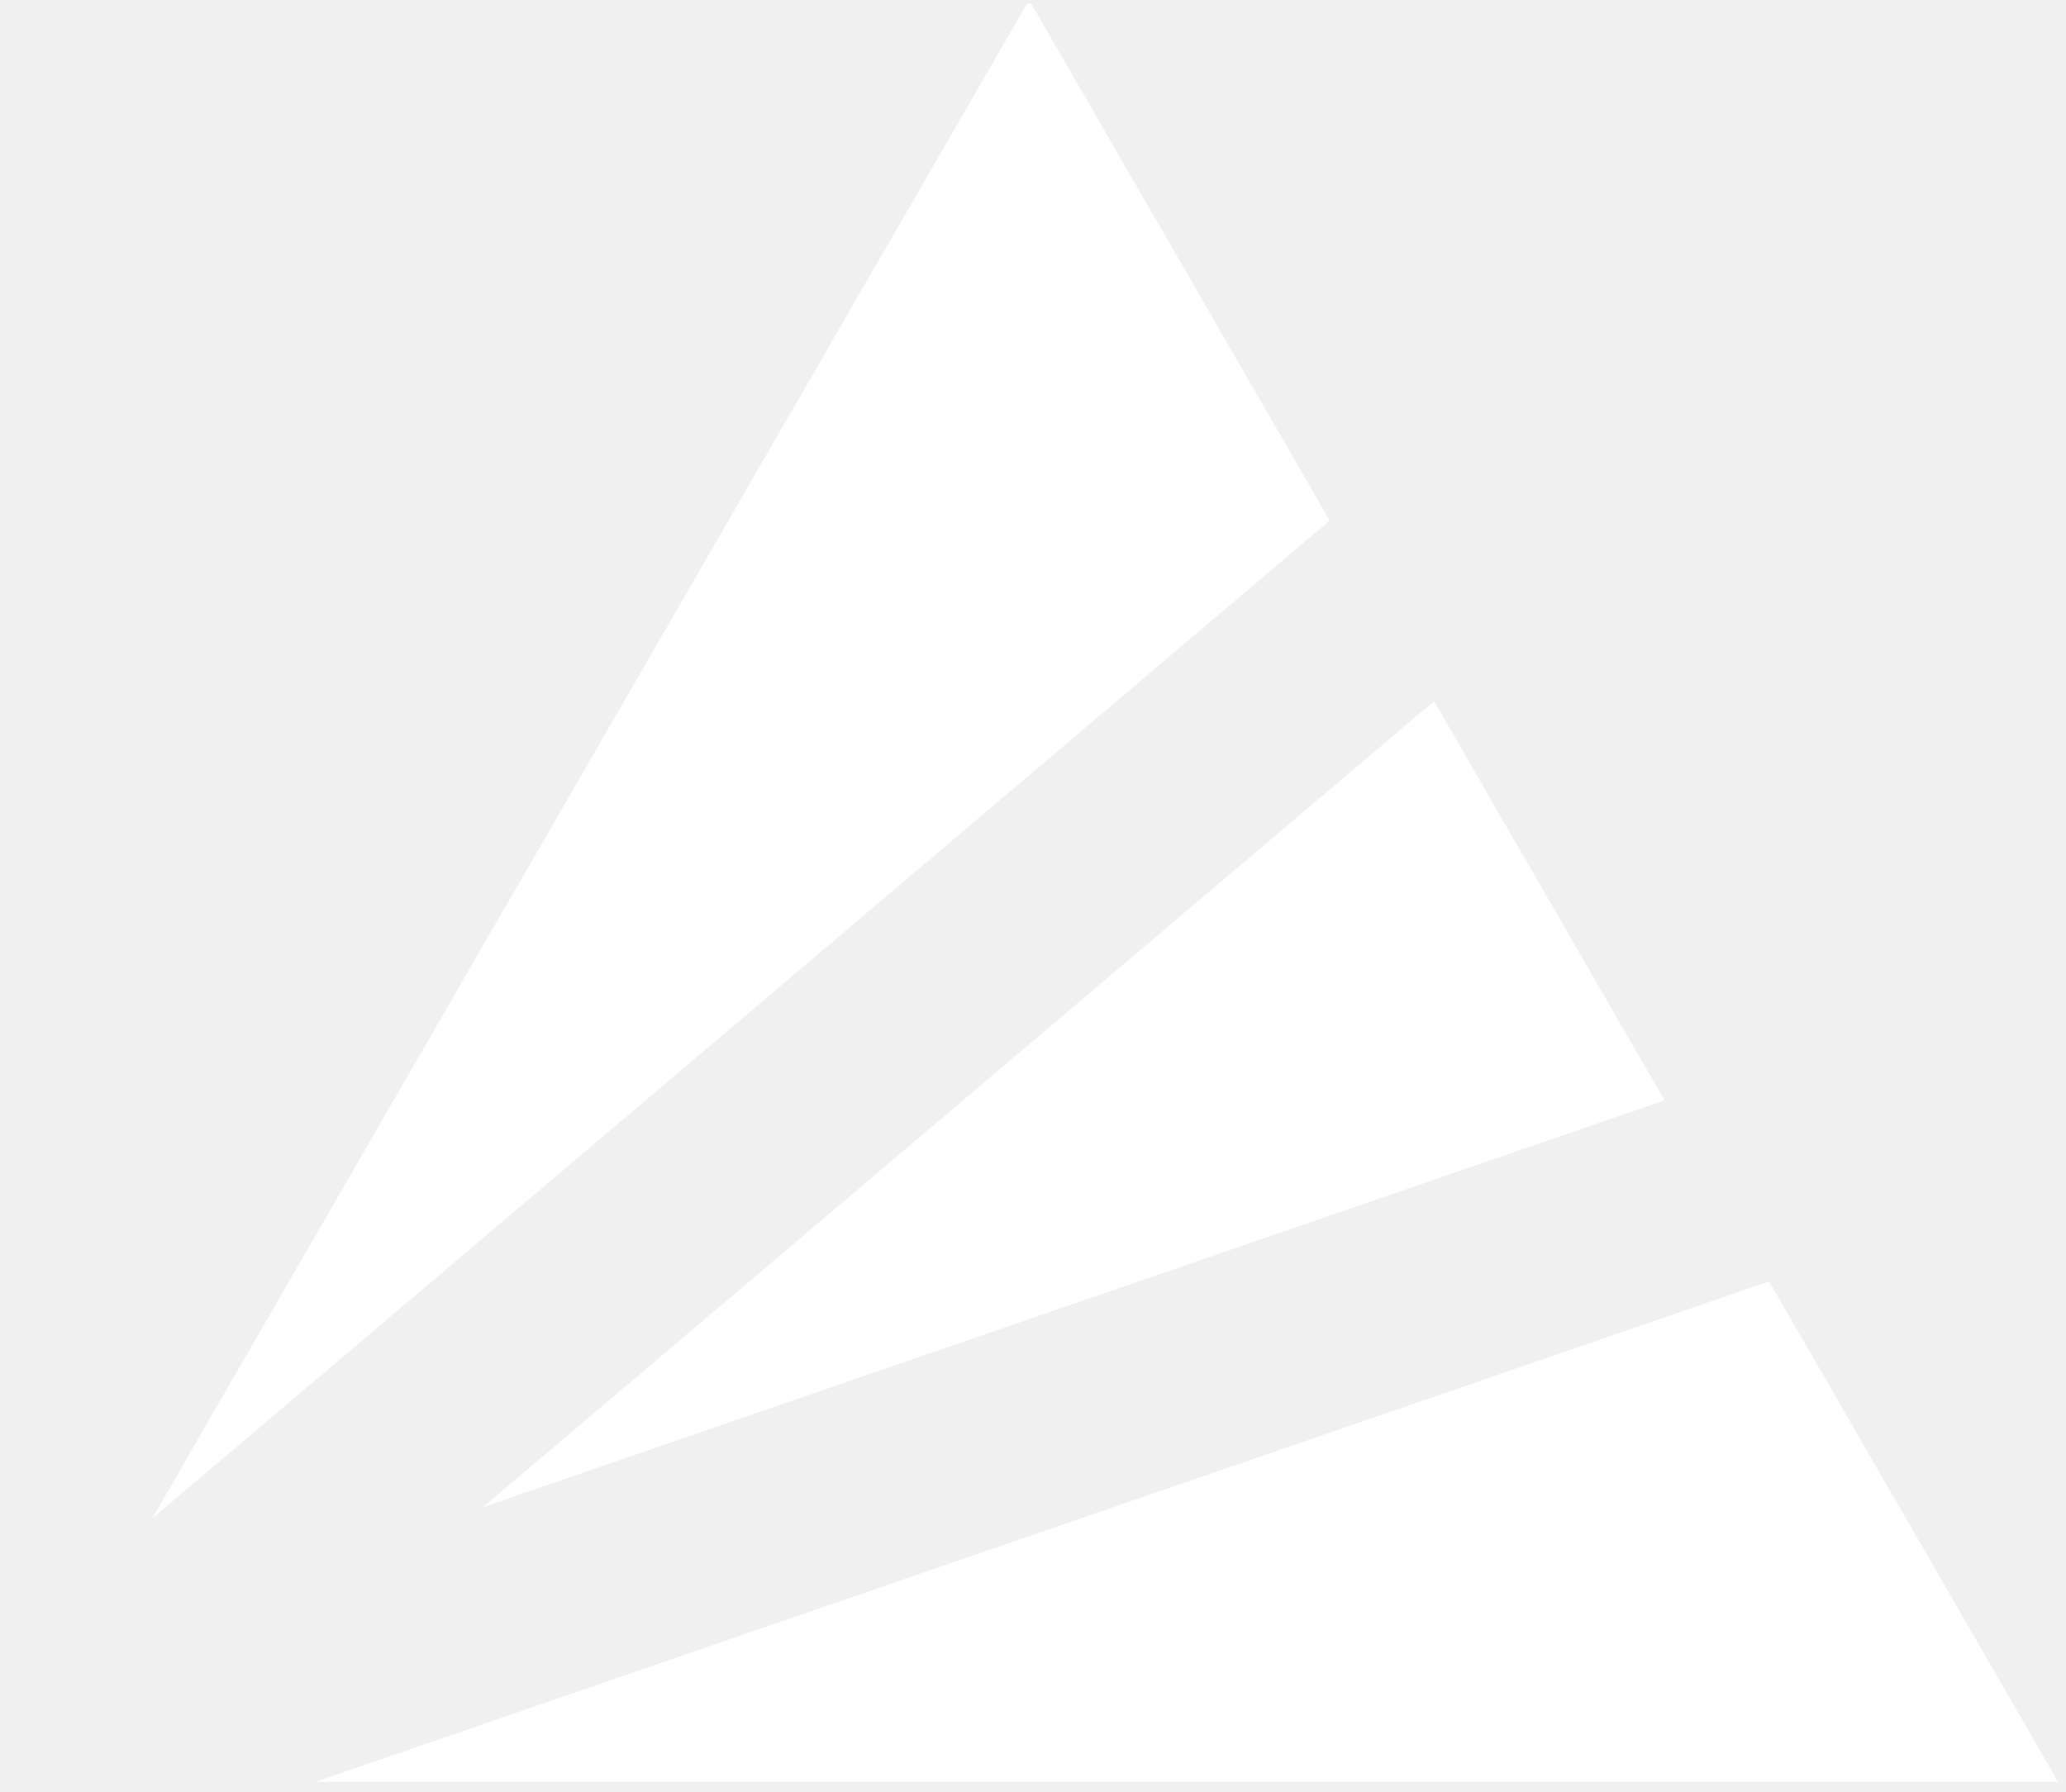
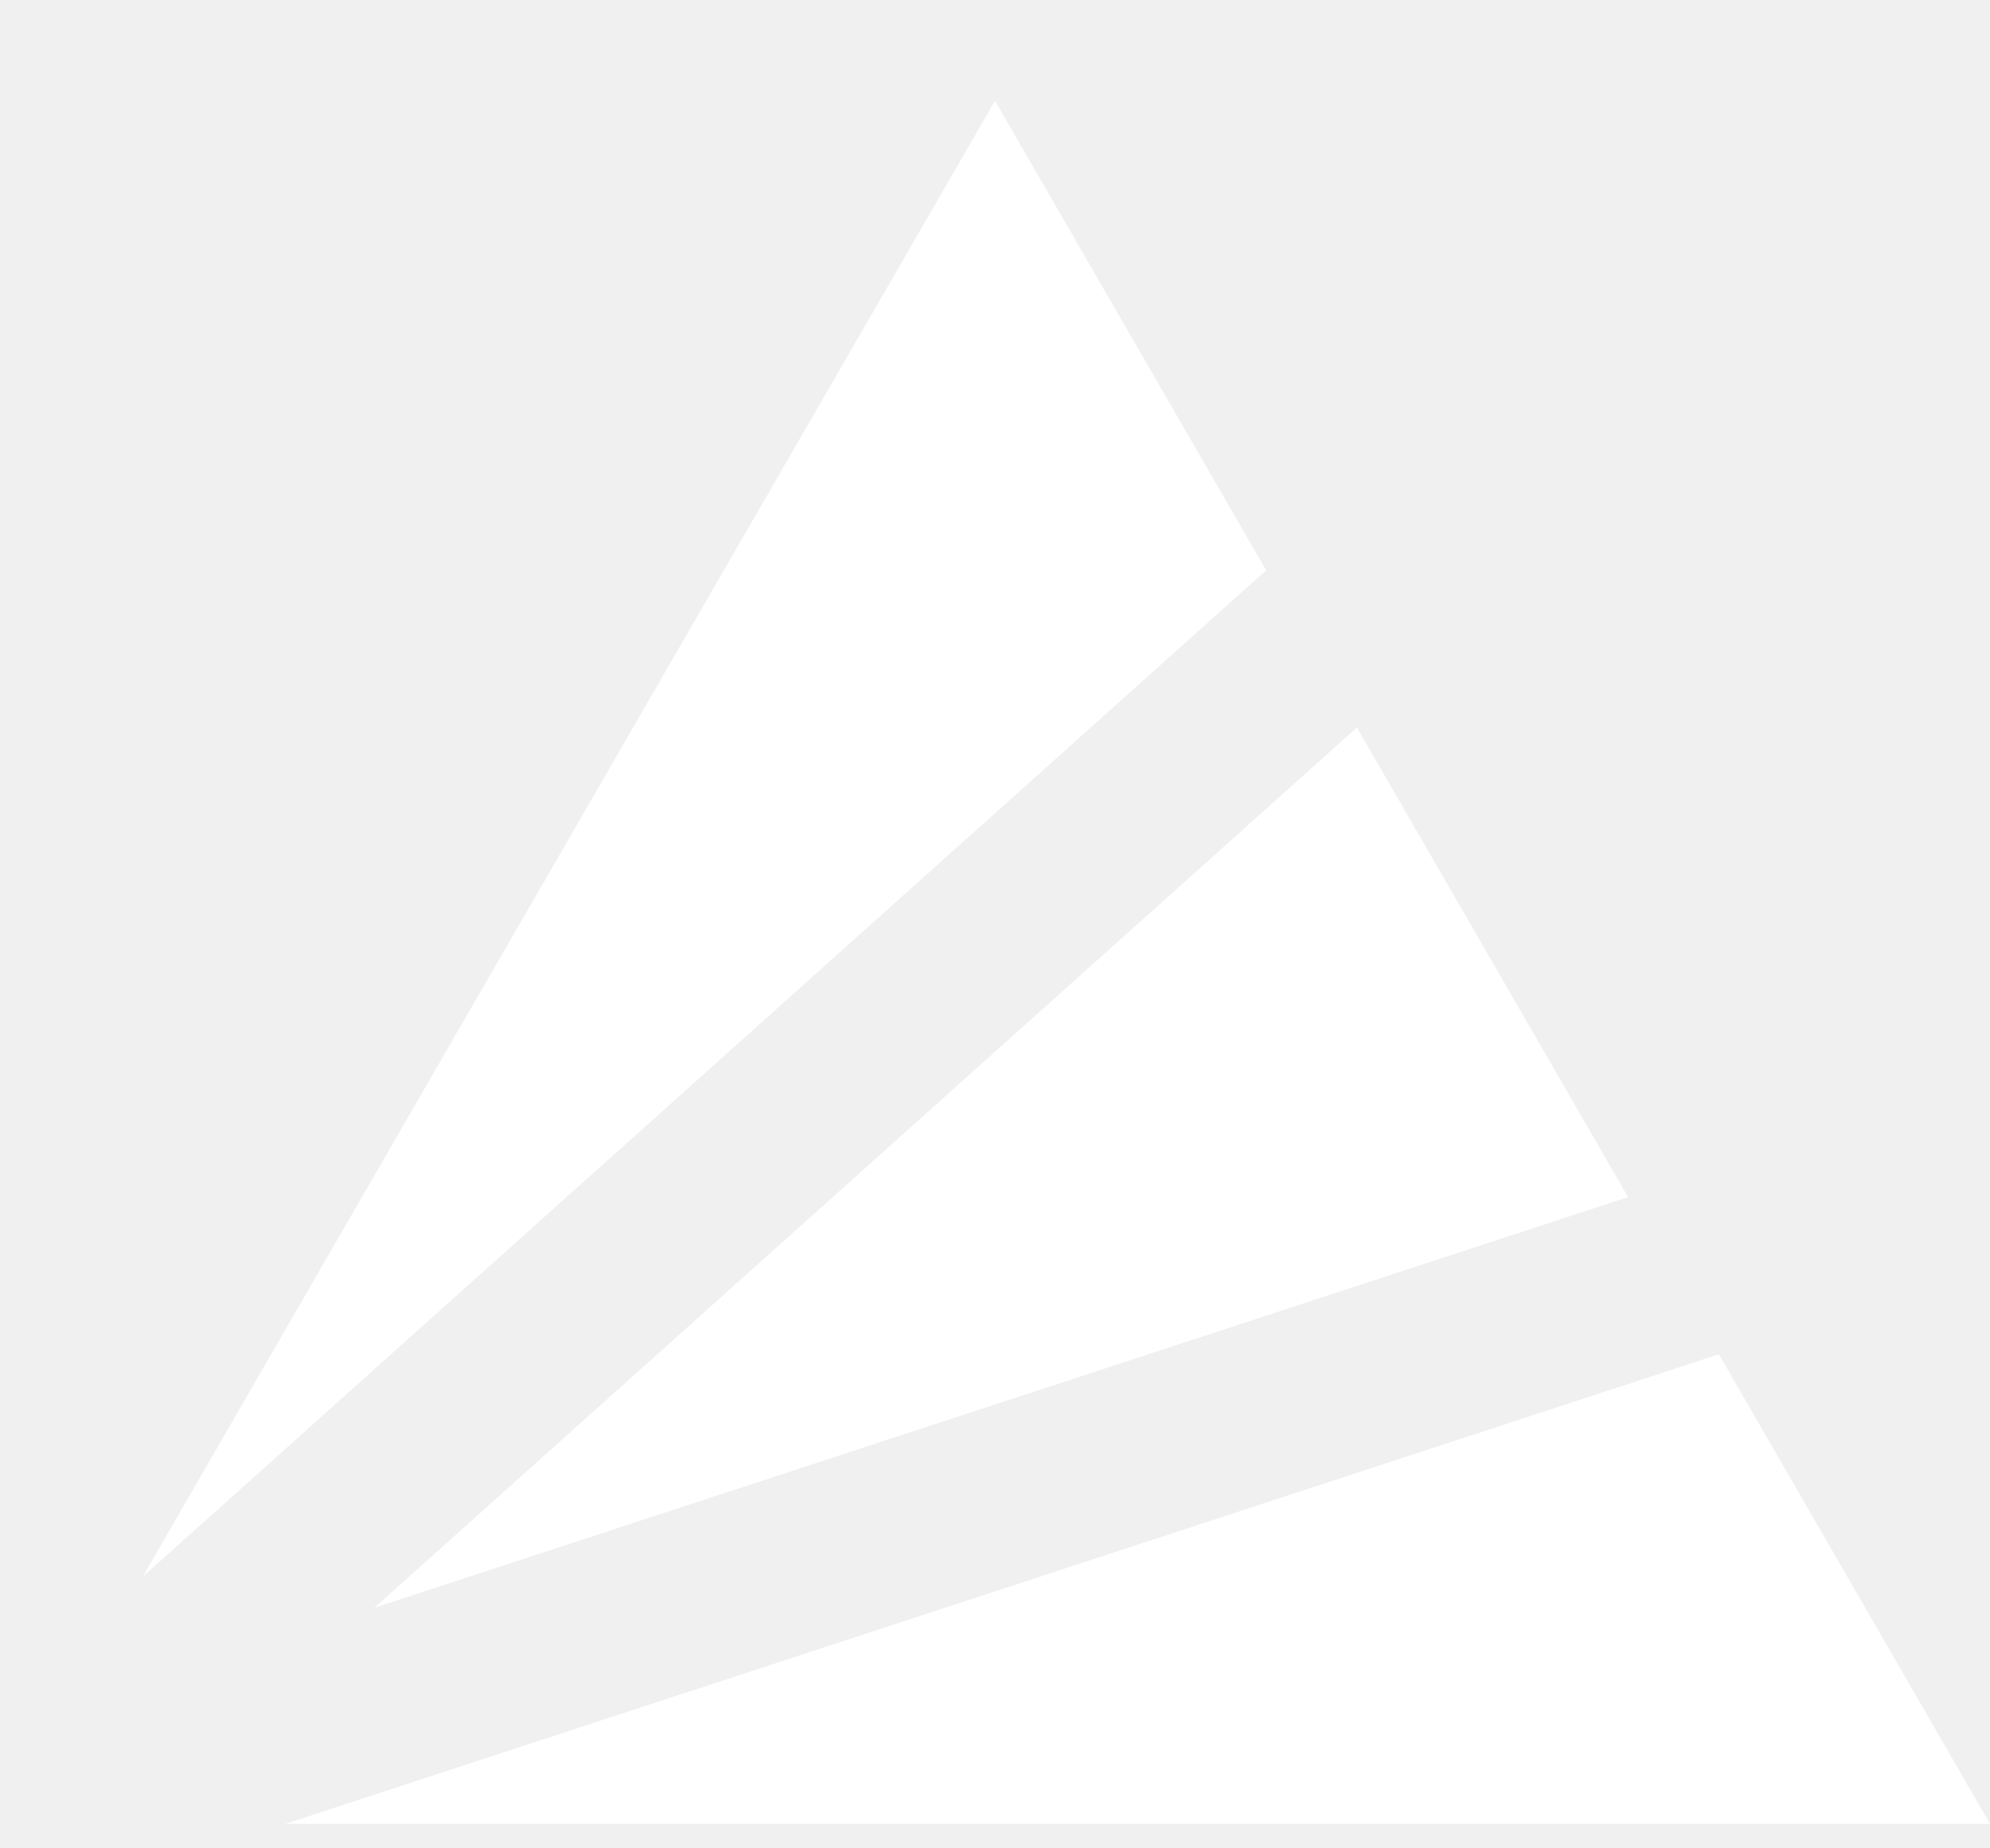
- <svg xmlns="http://www.w3.org/2000/svg" width="151" height="131" viewBox="0 0 151 131" fill="none">
-   <mask id="mask0_3042_94" style="mask-type:luminance" maskUnits="userSpaceOnUse" x="-5" y="-4" width="161" height="142">
-     <path d="M150.5 0.773V129.773H0.5V0.773H150.5Z" fill="white" stroke="white" />
-     <path d="M0 130.273L151 2.273" stroke="black" stroke-width="15" />
-     <path d="M0 130.273L151 78.273" stroke="black" stroke-width="15" />
-   </mask>
-   <g mask="url(#mask0_3042_94)">
-     <path d="M149.562 129.773H0.865L75.214 1L149.562 129.773Z" fill="white" stroke="white" />
-   </g>
+ <svg xmlns="http://www.w3.org/2000/svg" width="84" height="78" viewBox="0 0 84 78" fill="none">
+   <path d="M53.446 24.078L6.022 66.569L42 4.254Z" fill="white" />
+   <path d="M68.723 50.539L15.802 67.877L57.277 30.715Z" fill="white" />
+   <path d="M72.555 57.176L84 77H12.045L72.555 57.176Z" fill="white" />
</svg>
